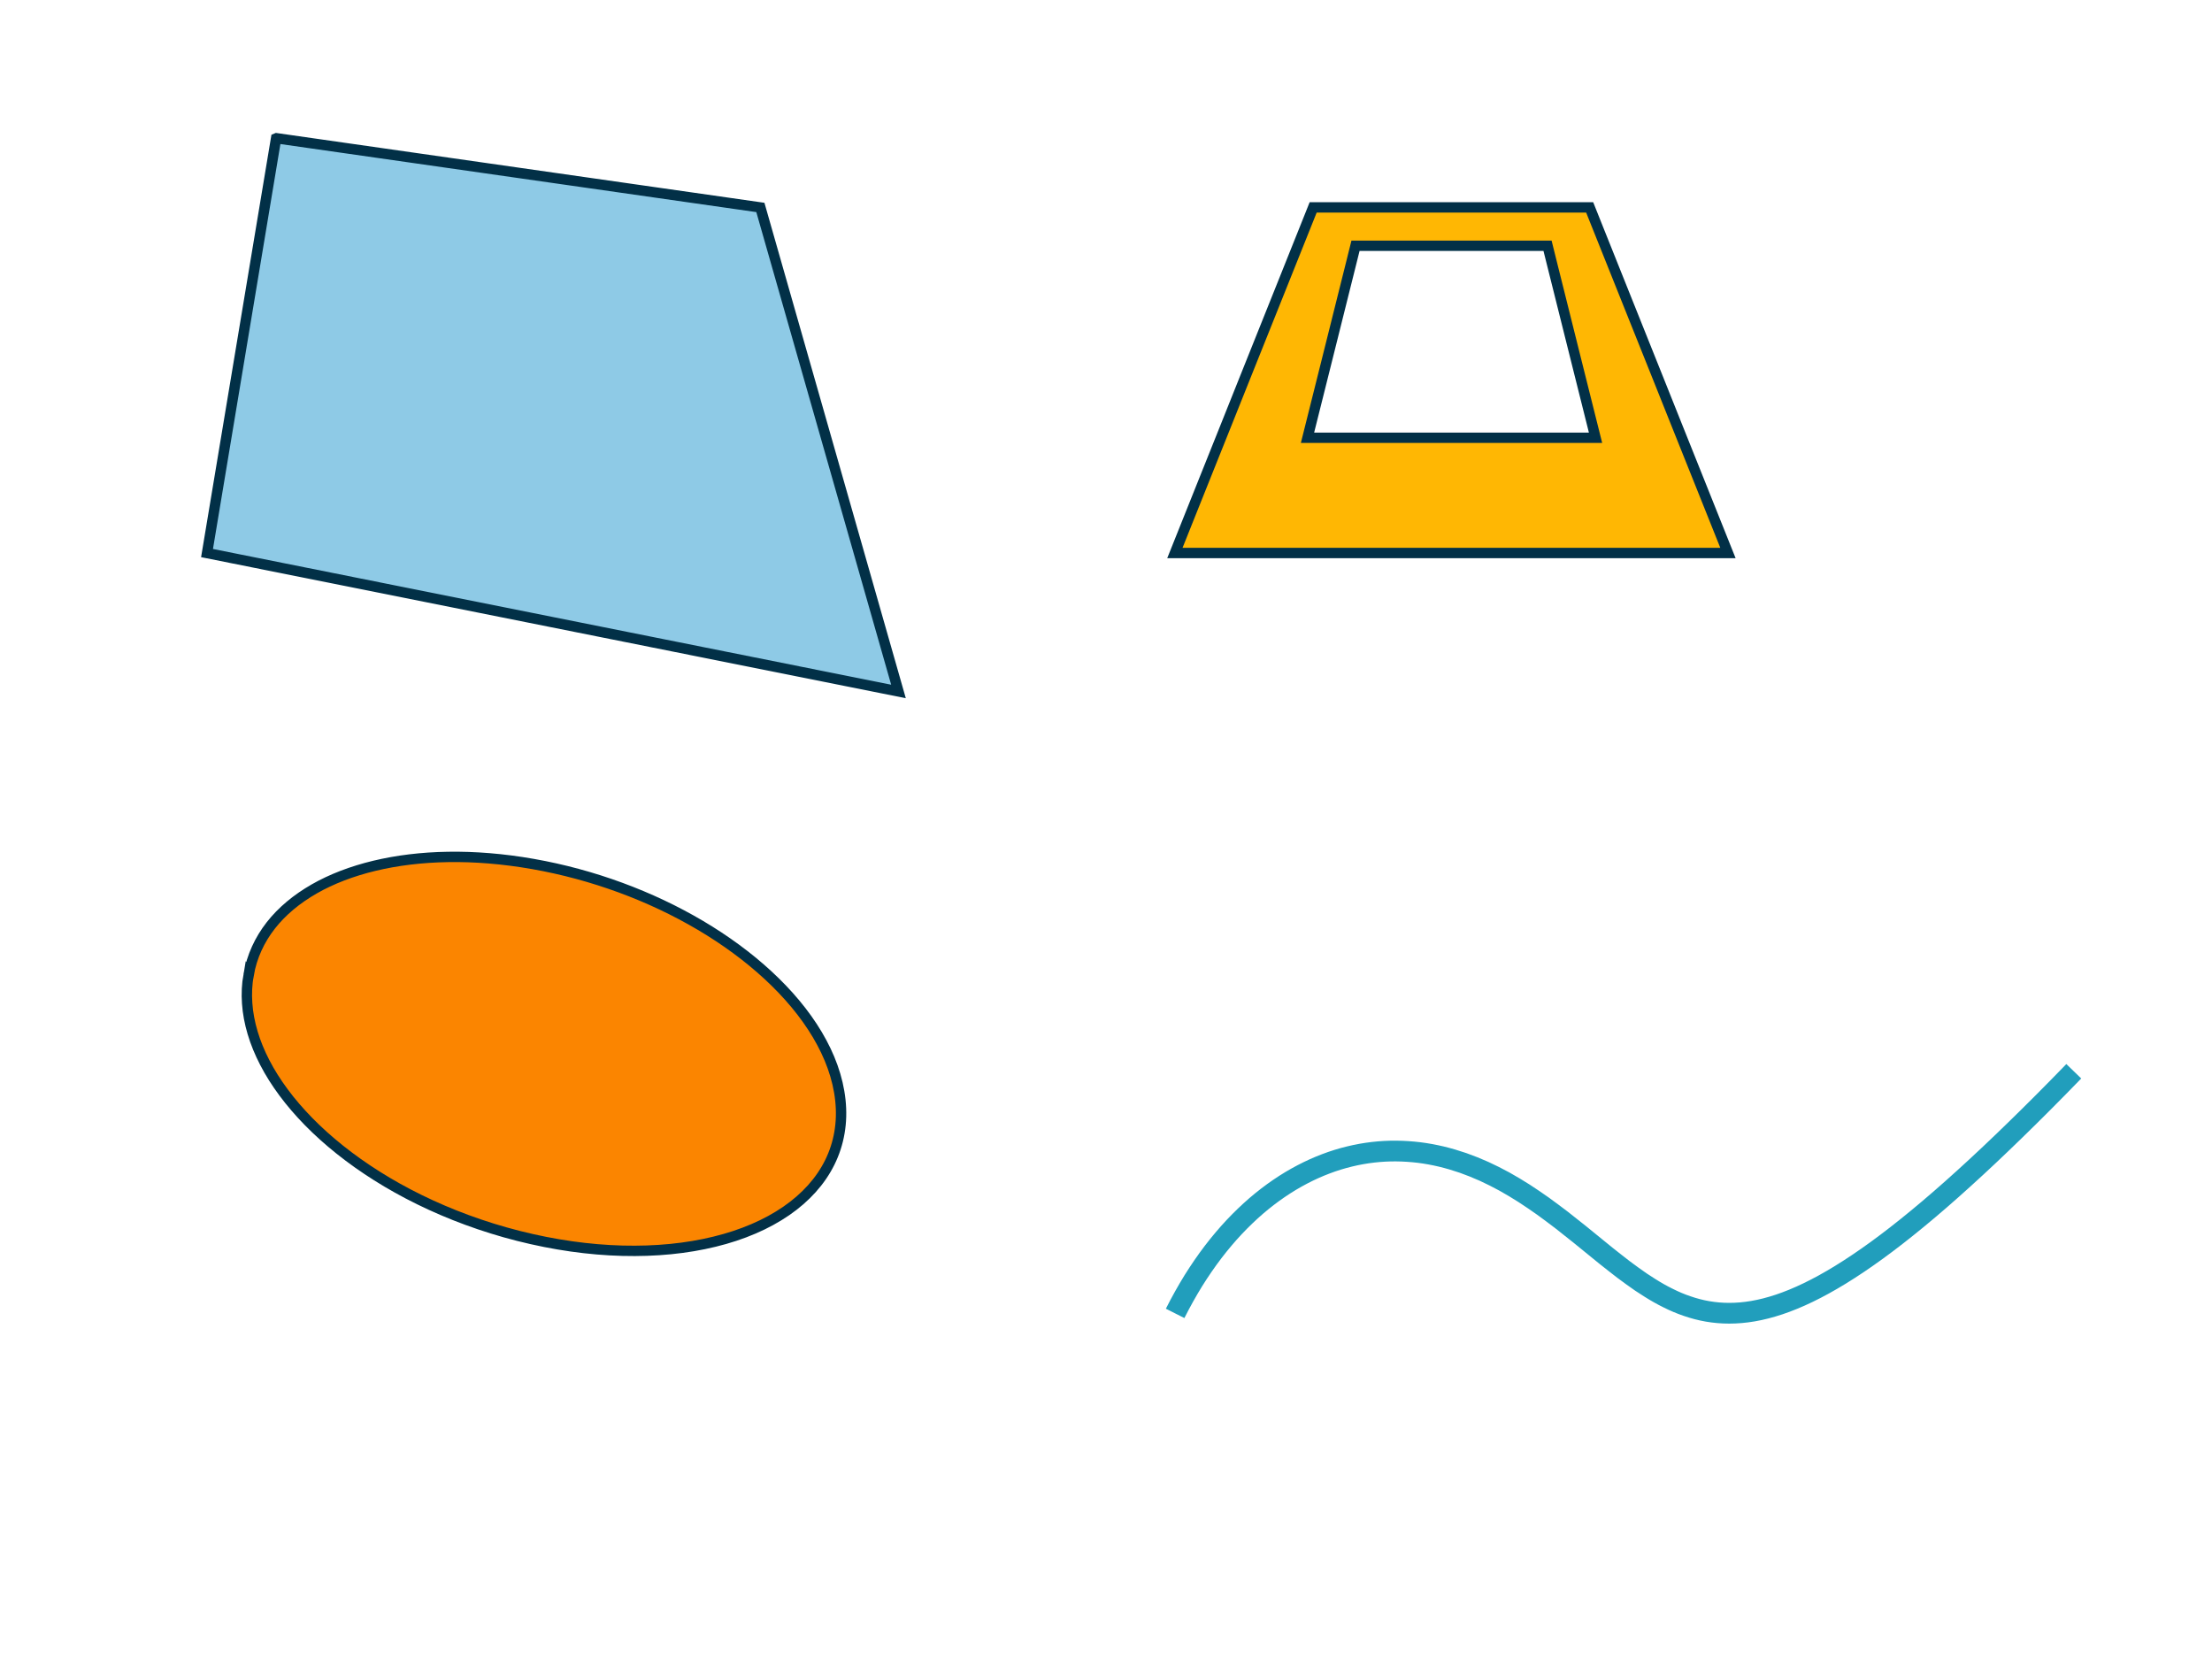
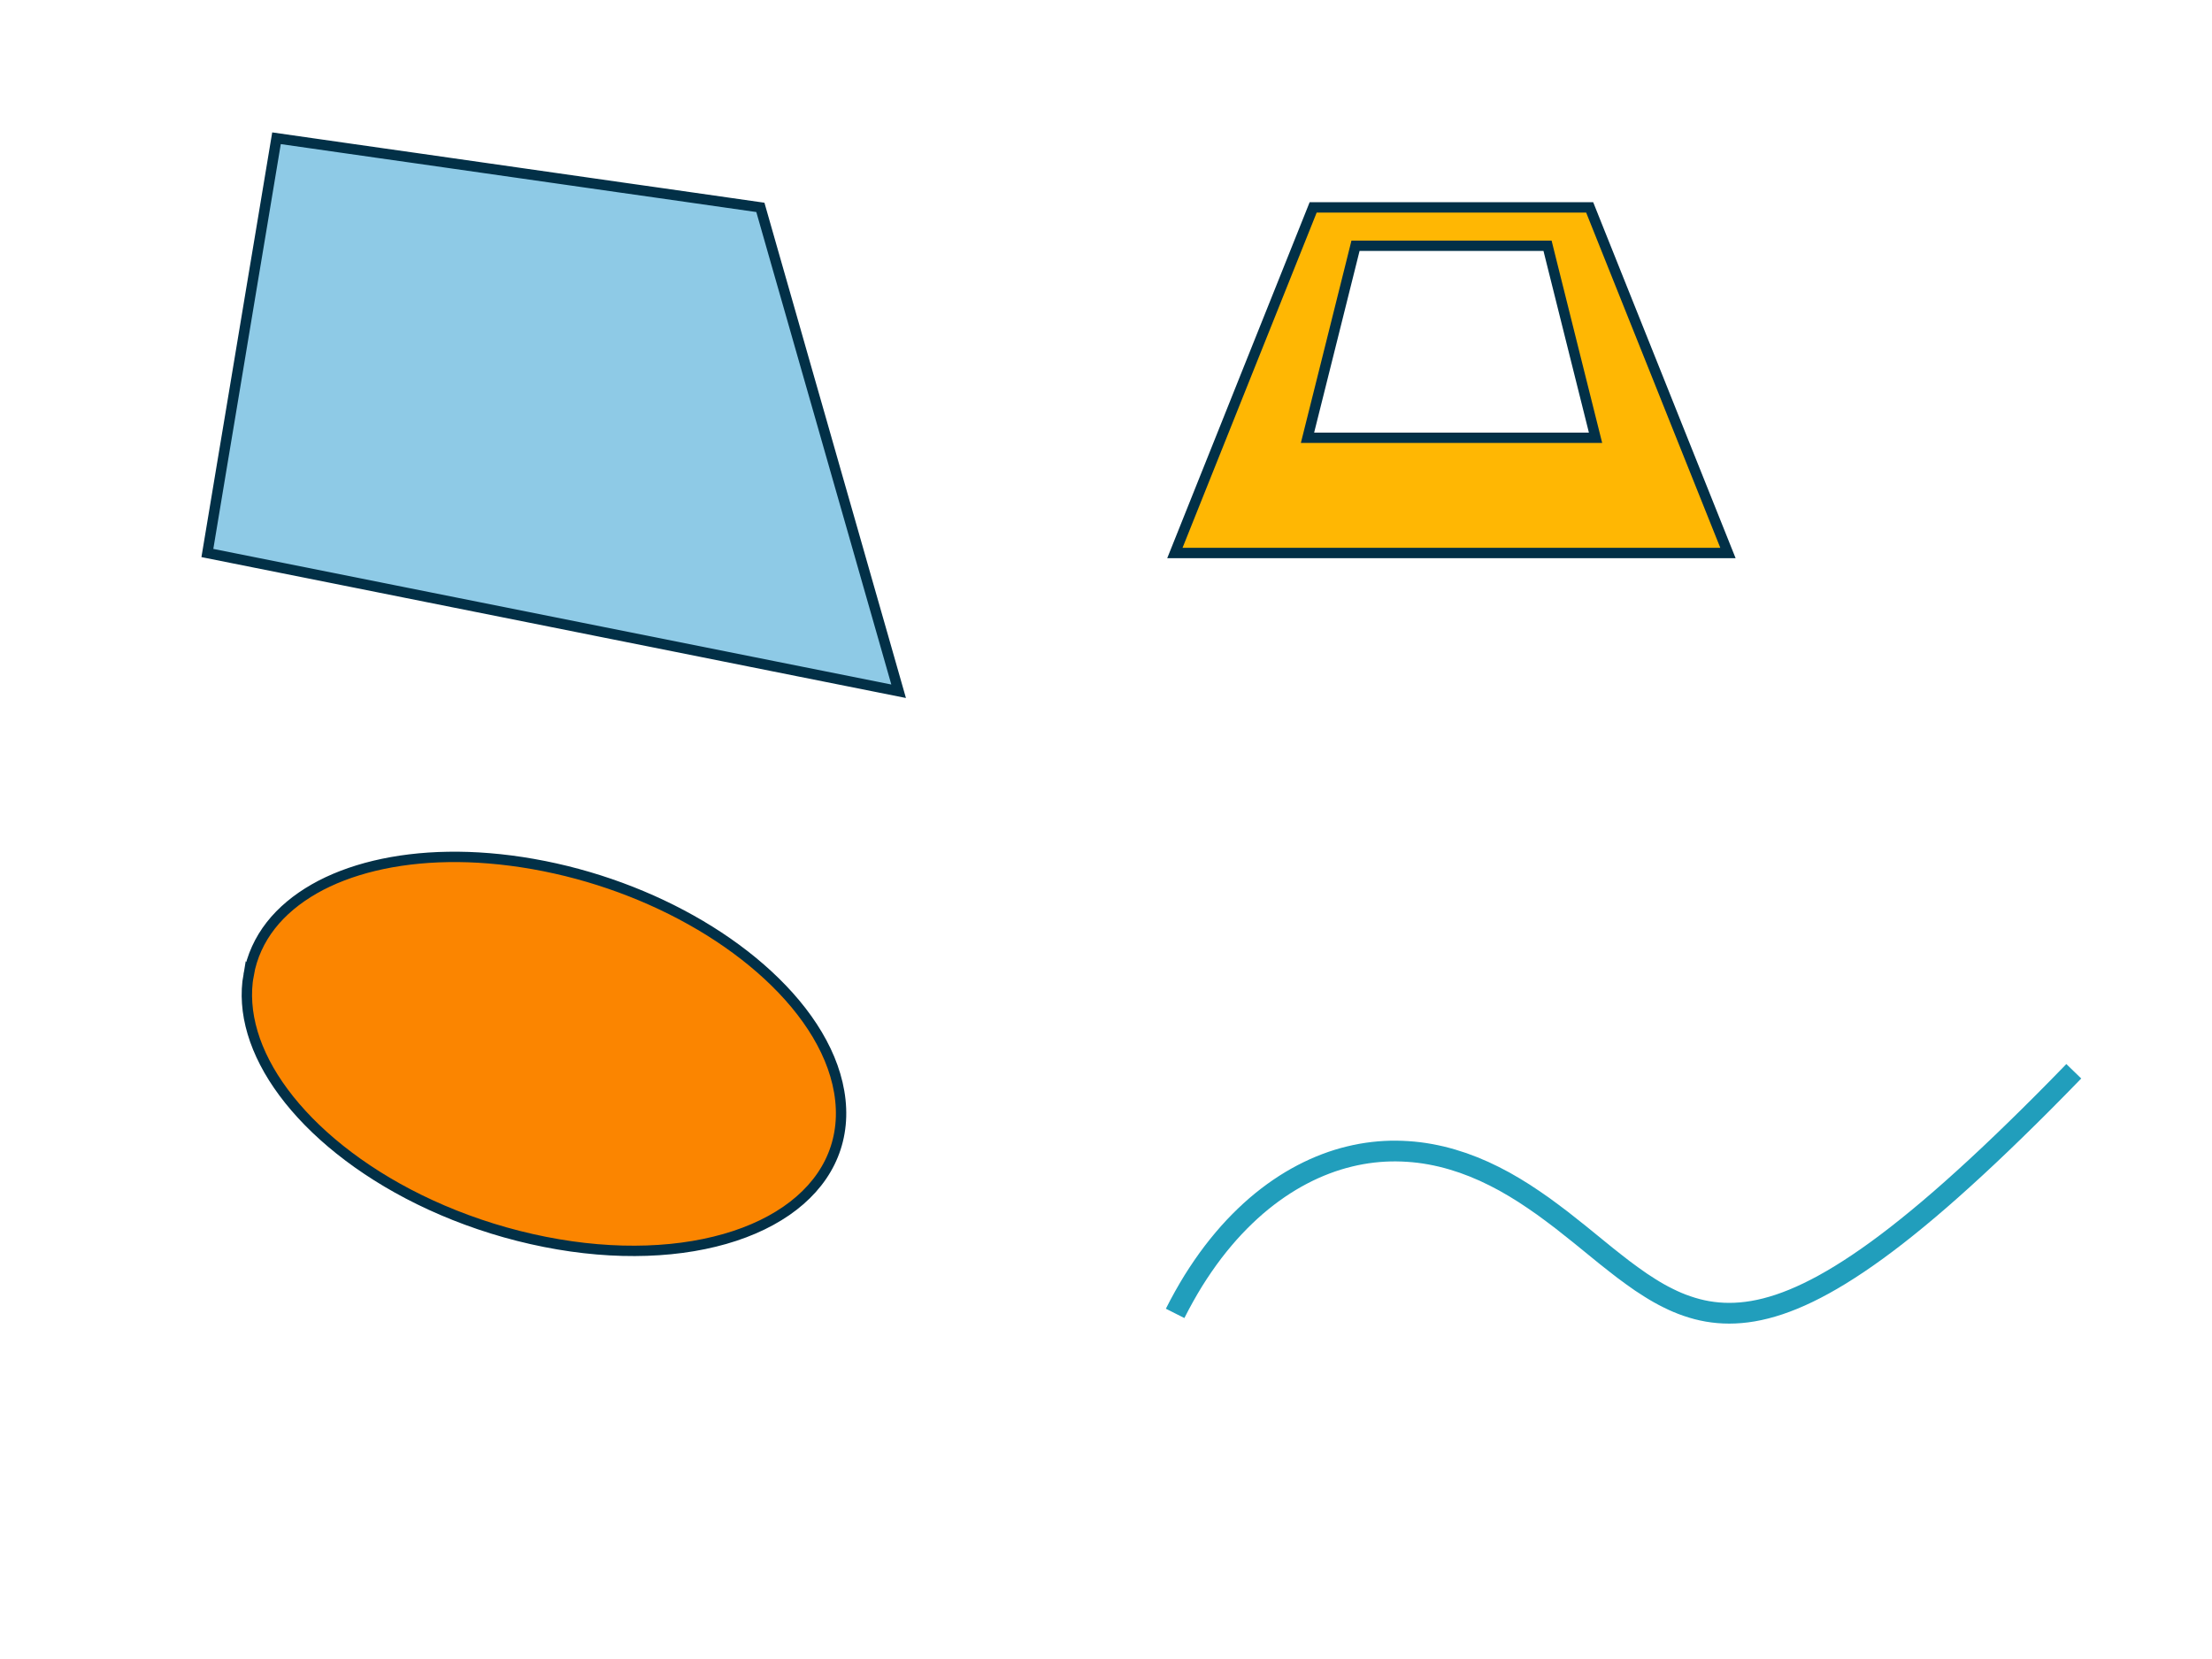
<svg xmlns="http://www.w3.org/2000/svg" xmlns:ns1="http://svg-edit.googlecode.com" width="640" height="480">
  <g class="layer" id="svg_1">
-     <path d="m80,40c3.33,0.48 6.67,0.95 10,1.43c3.33,0.48 6.67,0.95 10,1.43c3.33,0.48 6.67,0.95 10,1.43c3.33,0.48 6.67,0.95 10,1.43c3.33,0.48 6.67,0.95 10,1.43c3.33,0.48 6.67,0.95 10,1.43c3.33,0.48 6.67,0.95 10,1.43c3.33,0.48 6.67,0.95 10,1.43c3.33,0.48 6.67,0.95 10,1.43c3.33,0.48 6.67,0.95 10,1.43c3.33,0.48 6.67,0.95 10,1.43c3.33,0.48 6.67,0.95 10,1.43c3.33,0.48 6.67,0.95 10,1.43c3.33,0.48 6.67,0.95 10,1.43c1.48,5.19 2.96,10.37 4.44,15.56c1.48,5.19 2.96,10.37 4.44,15.56c1.48,5.19 2.96,10.37 4.44,15.56c1.48,5.19 2.96,10.37 4.44,15.56c1.48,5.19 2.96,10.37 4.44,15.56c1.48,5.19 2.96,10.37 4.44,15.56c1.48,5.19 2.96,10.37 4.44,15.56c1.48,5.19 2.96,10.37 4.44,15.56c1.48,5.19 2.96,10.37 4.44,15.56c-4.76,-0.95 -9.52,-1.9 -14.29,-2.86c-4.76,-0.95 -9.52,-1.9 -14.29,-2.86c-4.76,-0.95 -9.52,-1.9 -14.29,-2.86c-4.76,-0.95 -9.52,-1.9 -14.29,-2.86c-4.76,-0.95 -9.52,-1.9 -14.29,-2.86c-4.76,-0.95 -9.52,-1.9 -14.29,-2.86c-4.76,-0.95 -9.52,-1.9 -14.29,-2.86c-4.76,-0.95 -9.52,-1.9 -14.29,-2.86c-4.76,-0.95 -9.52,-1.9 -14.29,-2.86c-4.76,-0.95 -9.52,-1.9 -14.29,-2.86c-4.76,-0.95 -9.52,-1.9 -14.29,-2.86c-4.76,-0.95 -9.52,-1.9 -14.29,-2.86c-4.76,-0.95 -9.52,-1.9 -14.29,-2.86c-4.76,-0.95 -9.52,-1.9 -14.29,-2.86c0.74,-4.44 1.48,-8.89 2.22,-13.33c0.74,-4.44 1.48,-8.89 2.22,-13.33c0.74,-4.44 1.48,-8.89 2.22,-13.33c0.74,-4.44 1.48,-8.89 2.22,-13.33c0.74,-4.44 1.48,-8.89 2.22,-13.33c0.74,-4.44 1.48,-8.89 2.22,-13.33c0.74,-4.44 1.48,-8.89 2.22,-13.33c0.74,-4.44 1.48,-8.89 2.22,-13.33c0.74,-4.44 1.48,-8.89 2.22,-13.33z" fill="#8ecae6" id="free" ns1:fx="freeDistort(topLeftX=0.125,topLeftY=-0.2,topRightX=1,topRightY=0,bottomRightX=1.25,bottomRightY=1.4,bottomLeftX=0,bottomLeftY=1)" ns1:fx-d="M60,60 L220,60 L220,160 L60,160 L60,60 Z" stroke="#023047" stroke-width="3" />
+     <path d="M80,40 C83.33,40.48 86.67,40.95 90,41.43 C93.33,41.9 96.67,42.38 100,42.86 C103.33,43.33 106.67,43.81 110,44.29 C113.33,44.76 116.67,45.24 120,45.71 C123.33,46.19 126.67,46.67 130,47.14 C133.33,47.62 136.67,48.1 140,48.57 C143.33,49.05 146.67,49.52 150,50 C153.33,50.48 156.67,50.95 160,51.43 C163.33,51.9 166.67,52.38 170,52.86 C173.33,53.33 176.67,53.81 180,54.29 C183.33,54.76 186.67,55.24 190,55.71 C193.33,56.19 196.67,56.67 200,57.14 C203.33,57.62 206.67,58.1 210,58.57 C213.33,59.05 216.67,59.52 220,60 C221.48,65.19 222.96,70.37 224.44,75.56 C225.93,80.74 227.41,85.93 228.89,91.11 C230.37,96.3 231.85,101.48 233.33,106.67 C234.81,111.85 236.3,117.04 237.78,122.22 C239.26,127.41 240.74,132.59 242.22,137.78 C243.7,142.96 245.19,148.15 246.67,153.33 C248.15,158.52 249.63,163.7 251.11,168.89 C252.59,174.07 254.07,179.26 255.56,184.44 C257.04,189.63 258.52,194.81 260,200 C255.24,199.05 250.48,198.1 245.71,197.14 C240.95,196.19 236.19,195.24 231.43,194.29 C226.67,193.33 221.9,192.38 217.14,191.43 C212.38,190.48 207.62,189.52 202.86,188.57 C198.1,187.62 193.33,186.67 188.57,185.71 C183.81,184.76 179.05,183.81 174.29,182.86 C169.52,181.9 164.76,180.95 160,180 C155.24,179.05 150.48,178.1 145.71,177.14 C140.95,176.19 136.19,175.24 131.43,174.29 C126.67,173.33 121.9,172.38 117.14,171.43 C112.38,170.48 107.62,169.52 102.86,168.57 C98.1,167.62 93.33,166.67 88.57,165.71 C83.81,164.76 79.05,163.81 74.29,162.86 C69.52,161.9 64.76,160.95 60,160 C60.74,155.56 61.48,151.11 62.22,146.67 C62.96,142.22 63.7,137.78 64.44,133.33 C65.19,128.89 65.93,124.44 66.67,120 C67.41,115.56 68.15,111.11 68.89,106.67 C69.63,102.22 70.37,97.78 71.11,93.33 C71.85,88.89 72.59,84.44 73.33,80 C74.07,75.56 74.81,71.11 75.56,66.67 C76.3,62.22 77.04,57.78 77.78,53.33 C78.52,48.89 79.26,44.44 80,40 Z" fill="#8ecae6" id="free" ns1:fx="freeDistort(topLeftX=0.125,topLeftY=-0.2,topRightX=1,topRightY=0,bottomRightX=1.25,bottomRightY=1.4,bottomLeftX=0,bottomLeftY=1)" ns1:fx-d="M60,60 L220,60 L220,160 L60,160 L60,60 Z" stroke="#023047" stroke-width="3" />
    <path d="m380,60c1.9,0 3.81,0 5.71,0c1.9,0 3.81,0 5.71,0c1.9,0 3.81,0 5.71,0c1.9,0 3.81,0 5.71,0c1.9,0 3.81,0 5.71,0c1.9,0 3.81,0 5.71,0c1.9,0 3.81,0 5.71,0c1.9,0 3.81,0 5.71,0c1.9,0 3.81,0 5.71,0c1.9,0 3.81,0 5.71,0c1.9,0 3.81,0 5.71,0c1.9,0 3.81,0 5.71,0c1.9,0 3.81,0 5.71,0c1.9,0 3.81,0 5.71,0c0.75,1.89 1.54,3.85 2.35,5.88c0.85,2.12 1.73,4.32 2.65,6.62c0.96,2.39 1.96,4.89 3,7.5c1.09,2.73 2.23,5.58 3.43,8.57c1.25,3.14 2.57,6.43 3.96,9.89c1.46,3.64 2.99,7.48 4.62,11.54c1.71,4.29 3.53,8.82 5.45,13.64c2.05,5.11 4.22,10.56 6.55,16.36c2.48,6.21 5.14,12.86 8,20c-3.81,0 -7.62,0 -11.43,0c-3.81,0 -7.62,0 -11.43,0c-3.81,0 -7.62,0 -11.43,0c-3.81,0 -7.62,0 -11.43,0c-3.81,0 -7.62,0 -11.43,0c-3.81,0 -7.62,0 -11.43,0c-3.81,0 -7.62,0 -11.43,0c-3.81,0 -7.62,0 -11.43,0c-3.81,0 -7.62,0 -11.43,0c-3.81,0 -7.62,0 -11.43,0c-3.81,0 -7.62,0 -11.43,0c-3.81,0 -7.62,0 -11.43,0c-3.81,0 -7.62,0 -11.43,0c-3.81,0 -7.62,0 -11.43,0c2.86,-7.14 5.52,-13.79 8,-20c2.32,-5.81 4.5,-11.25 6.55,-16.36c1.93,-4.81 3.74,-9.35 5.45,-13.64c1.62,-4.05 3.16,-7.89 4.62,-11.54c1.38,-3.46 2.7,-6.75 3.96,-9.89c1.2,-2.99 2.34,-5.84 3.43,-8.57c1.04,-2.61 2.04,-5.11 3,-7.5c0.92,-2.3 1.8,-4.5 2.65,-6.62c0.81,-2.04 1.6,-4 2.35,-5.88zm12.22,11.11c2.06,0 4.12,0 6.17,0c2.06,0 4.12,0 6.17,0c2.06,0 4.12,0 6.17,0c2.06,0 4.12,0 6.17,0c2.06,0 4.12,0 6.17,0c2.06,0 4.12,0 6.17,0c2.06,0 4.12,0 6.17,0c2.06,0 4.12,0 6.17,0c2.06,0 4.12,0 6.17,0c0.52,2.1 1.07,4.27 1.63,6.54c0.59,2.35 1.2,4.8 1.84,7.35c0.66,2.66 1.36,5.43 2.08,8.33c0.76,3.03 1.55,6.2 2.38,9.52c0.87,3.48 1.79,7.14 2.75,10.99c1.01,4.05 2.08,8.32 3.21,12.82c-3.09,0 -6.17,0 -9.26,0c-3.09,0 -6.17,0 -9.26,0c-3.09,0 -6.17,0 -9.26,0c-3.09,0 -6.17,0 -9.26,0c-3.09,0 -6.17,0 -9.26,0c-3.09,0 -6.17,0 -9.26,0c-3.09,0 -6.17,0 -9.26,0c-3.09,0 -6.17,0 -9.26,0c-3.09,0 -6.17,0 -9.26,0c1.13,-4.5 2.19,-8.77 3.21,-12.82c0.96,-3.85 1.88,-7.5 2.75,-10.99c0.83,-3.32 1.62,-6.49 2.38,-9.52c0.72,-2.9 1.42,-5.67 2.08,-8.33c0.64,-2.55 1.25,-5 1.84,-7.35c0.57,-2.26 1.11,-4.44 1.63,-6.54z" fill="#ffb703" fill-rule="evenodd" id="persp" ns1:fx="perspective(topLeftX=0.25,topLeftY=0,topRightX=0.75,topRightY=0,bottomRightX=1,bottomRightY=1,bottomLeftX=0,bottomLeftY=1)" ns1:fx-d="M340,60 L500,60 L500,160 L340,160 L340,60 Z M370,80 L470,80 L470,140 L370,140 L370,80 Z" stroke="#023047" stroke-width="3" />
    <path d="m70,295.88c0,-2.73 0.34,-5.38 1,-7.92c0.65,-2.53 1.61,-4.96 2.85,-7.29c1.23,-2.31 2.75,-4.53 4.52,-6.63c1.76,-2.09 3.77,-4.07 6.01,-5.94c2.23,-1.86 4.7,-3.59 7.37,-5.2c2.67,-1.6 5.55,-3.08 8.61,-4.41c3.07,-1.33 6.32,-2.53 9.75,-3.57c3.43,-1.04 7.05,-1.94 10.81,-2.66c3.78,-0.73 7.72,-1.29 11.81,-1.67c4.11,-0.38 8.36,-0.58 12.76,-0.58c4.42,0 8.81,0.2 13.15,0.59c4.37,0.39 8.7,0.98 12.94,1.74c4.28,0.77 8.49,1.72 12.59,2.84c4.14,1.13 8.17,2.44 12.07,3.9c3.94,1.48 7.73,3.12 11.36,4.92c3.66,1.81 7.15,3.78 10.43,5.89c3.31,2.13 6.4,4.4 9.24,6.8c2.87,2.43 5.47,4.98 7.77,7.65c2.32,2.7 4.34,5.51 5.99,8.42c1.67,2.94 2.98,5.98 3.88,9.1c0.91,3.15 1.36,6.25 1.37,9.29c0.02,3.06 -0.41,6.05 -1.25,8.94c-0.85,2.91 -2.12,5.72 -3.79,8.4c-1.68,2.7 -3.75,5.26 -6.19,7.66c-2.45,2.41 -5.27,4.67 -8.42,6.73c-3.16,2.07 -6.64,3.95 -10.43,5.61c-3.78,1.67 -7.86,3.12 -12.18,4.33c-4.32,1.21 -8.88,2.18 -13.64,2.89c-4.75,0.71 -9.69,1.16 -14.8,1.33c-5.07,0.17 -10.29,0.06 -15.62,-0.33c-5.29,-0.39 -10.47,-1.06 -15.5,-1.97c-4.99,-0.9 -9.84,-2.04 -14.51,-3.39c-4.62,-1.34 -9.06,-2.88 -13.29,-4.61c-4.18,-1.71 -8.15,-3.59 -11.87,-5.62c-3.69,-2.01 -7.13,-4.16 -10.31,-6.43c-3.14,-2.25 -6.03,-4.61 -8.62,-7.07c-2.57,-2.43 -4.86,-4.95 -6.84,-7.55c-1.96,-2.57 -3.63,-5.2 -4.97,-7.89c-1.33,-2.66 -2.35,-5.36 -3.03,-8.1c-0.68,-2.71 -1.03,-5.45 -1.03,-8.21z" fill="#fb8500" id="ell" ns1:fx="perspective(topLeftX=0,topLeftY=0,topRightX=1,topRightY=0,bottomRightX=1.205585,bottomRightY=1.143742,bottomLeftX=0,bottomLeftY=1)" ns1:fx-d="M70,300 C70,272.375691 105.801105,250 150,250 C194.198895,250 230,272.375691 230,300 C230,327.624309 194.198895,350 150,350 C105.801105,350 70,327.624309 70,300 Z" stroke="#023047" stroke-width="3" transform="rotate(10 150 300)" />
    <path d="m340,380c1.69,-3.35 3.45,-6.49 5.26,-9.43c1.86,-2.97 3.76,-5.74 5.72,-8.31c1.99,-2.6 4.02,-5 6.09,-7.21c2.1,-2.23 4.23,-4.27 6.38,-6.13c2.18,-1.87 4.38,-3.56 6.6,-5.07c2.24,-1.53 4.48,-2.87 6.74,-4.05c2.27,-1.19 4.54,-2.21 6.82,-3.07c2.28,-0.87 4.56,-1.57 6.84,-2.12c2.28,-0.56 4.55,-0.96 6.8,-1.22c2.26,-0.26 4.5,-0.38 6.72,-0.36c2.22,0.02 4.42,0.17 6.6,0.43c2.17,0.27 4.32,0.67 6.45,1.17c2.12,0.51 4.21,1.13 6.28,1.84c2.05,0.72 4.08,1.54 6.09,2.44c1.99,0.91 3.95,1.9 5.89,2.96c1.92,1.07 3.82,2.21 5.69,3.4c1.86,1.2 3.69,2.46 5.51,3.74c1.8,1.3 3.57,2.64 5.34,3.98c1.74,1.37 3.48,2.75 5.2,4.12c1.7,1.39 3.4,2.78 5.1,4.15c1.68,1.38 3.36,2.74 5.05,4.05c1.67,1.33 3.35,2.61 5.06,3.83c1.68,1.23 3.39,2.4 5.13,3.47c1.72,1.09 3.48,2.09 5.28,2.97c1.79,0.9 3.62,1.68 5.52,2.32c1.89,0.65 3.83,1.17 5.86,1.52c2.02,0.35 4.11,0.54 6.3,0.54c2.19,0 4.47,-0.19 6.87,-0.6c2.4,-0.41 4.91,-1.05 7.56,-1.93c2.66,-0.89 5.45,-2.03 8.39,-3.45c2.96,-1.43 6.08,-3.14 9.37,-5.16c3.32,-2.04 6.81,-4.38 10.51,-7.07c3.73,-2.71 7.66,-5.77 11.82,-9.2c4.2,-3.46 8.63,-7.3 13.31,-11.55c4.73,-4.28 9.72,-8.98 14.99,-14.12c5.33,-5.18 10.94,-10.81 16.87,-16.93" fill="none" id="curve" ns1:fx="freeDistort(topLeftX=0,topLeftY=0,topRightX=1.181818,topRightY=-0.75,bottomRightX=1,bottomRightY=1,bottomLeftX=0,bottomLeftY=1)" ns1:fx-d="M340,380 C400,260 480,460 560,340" stroke="#219ebc" stroke-width="6" />
  </g>
</svg>
